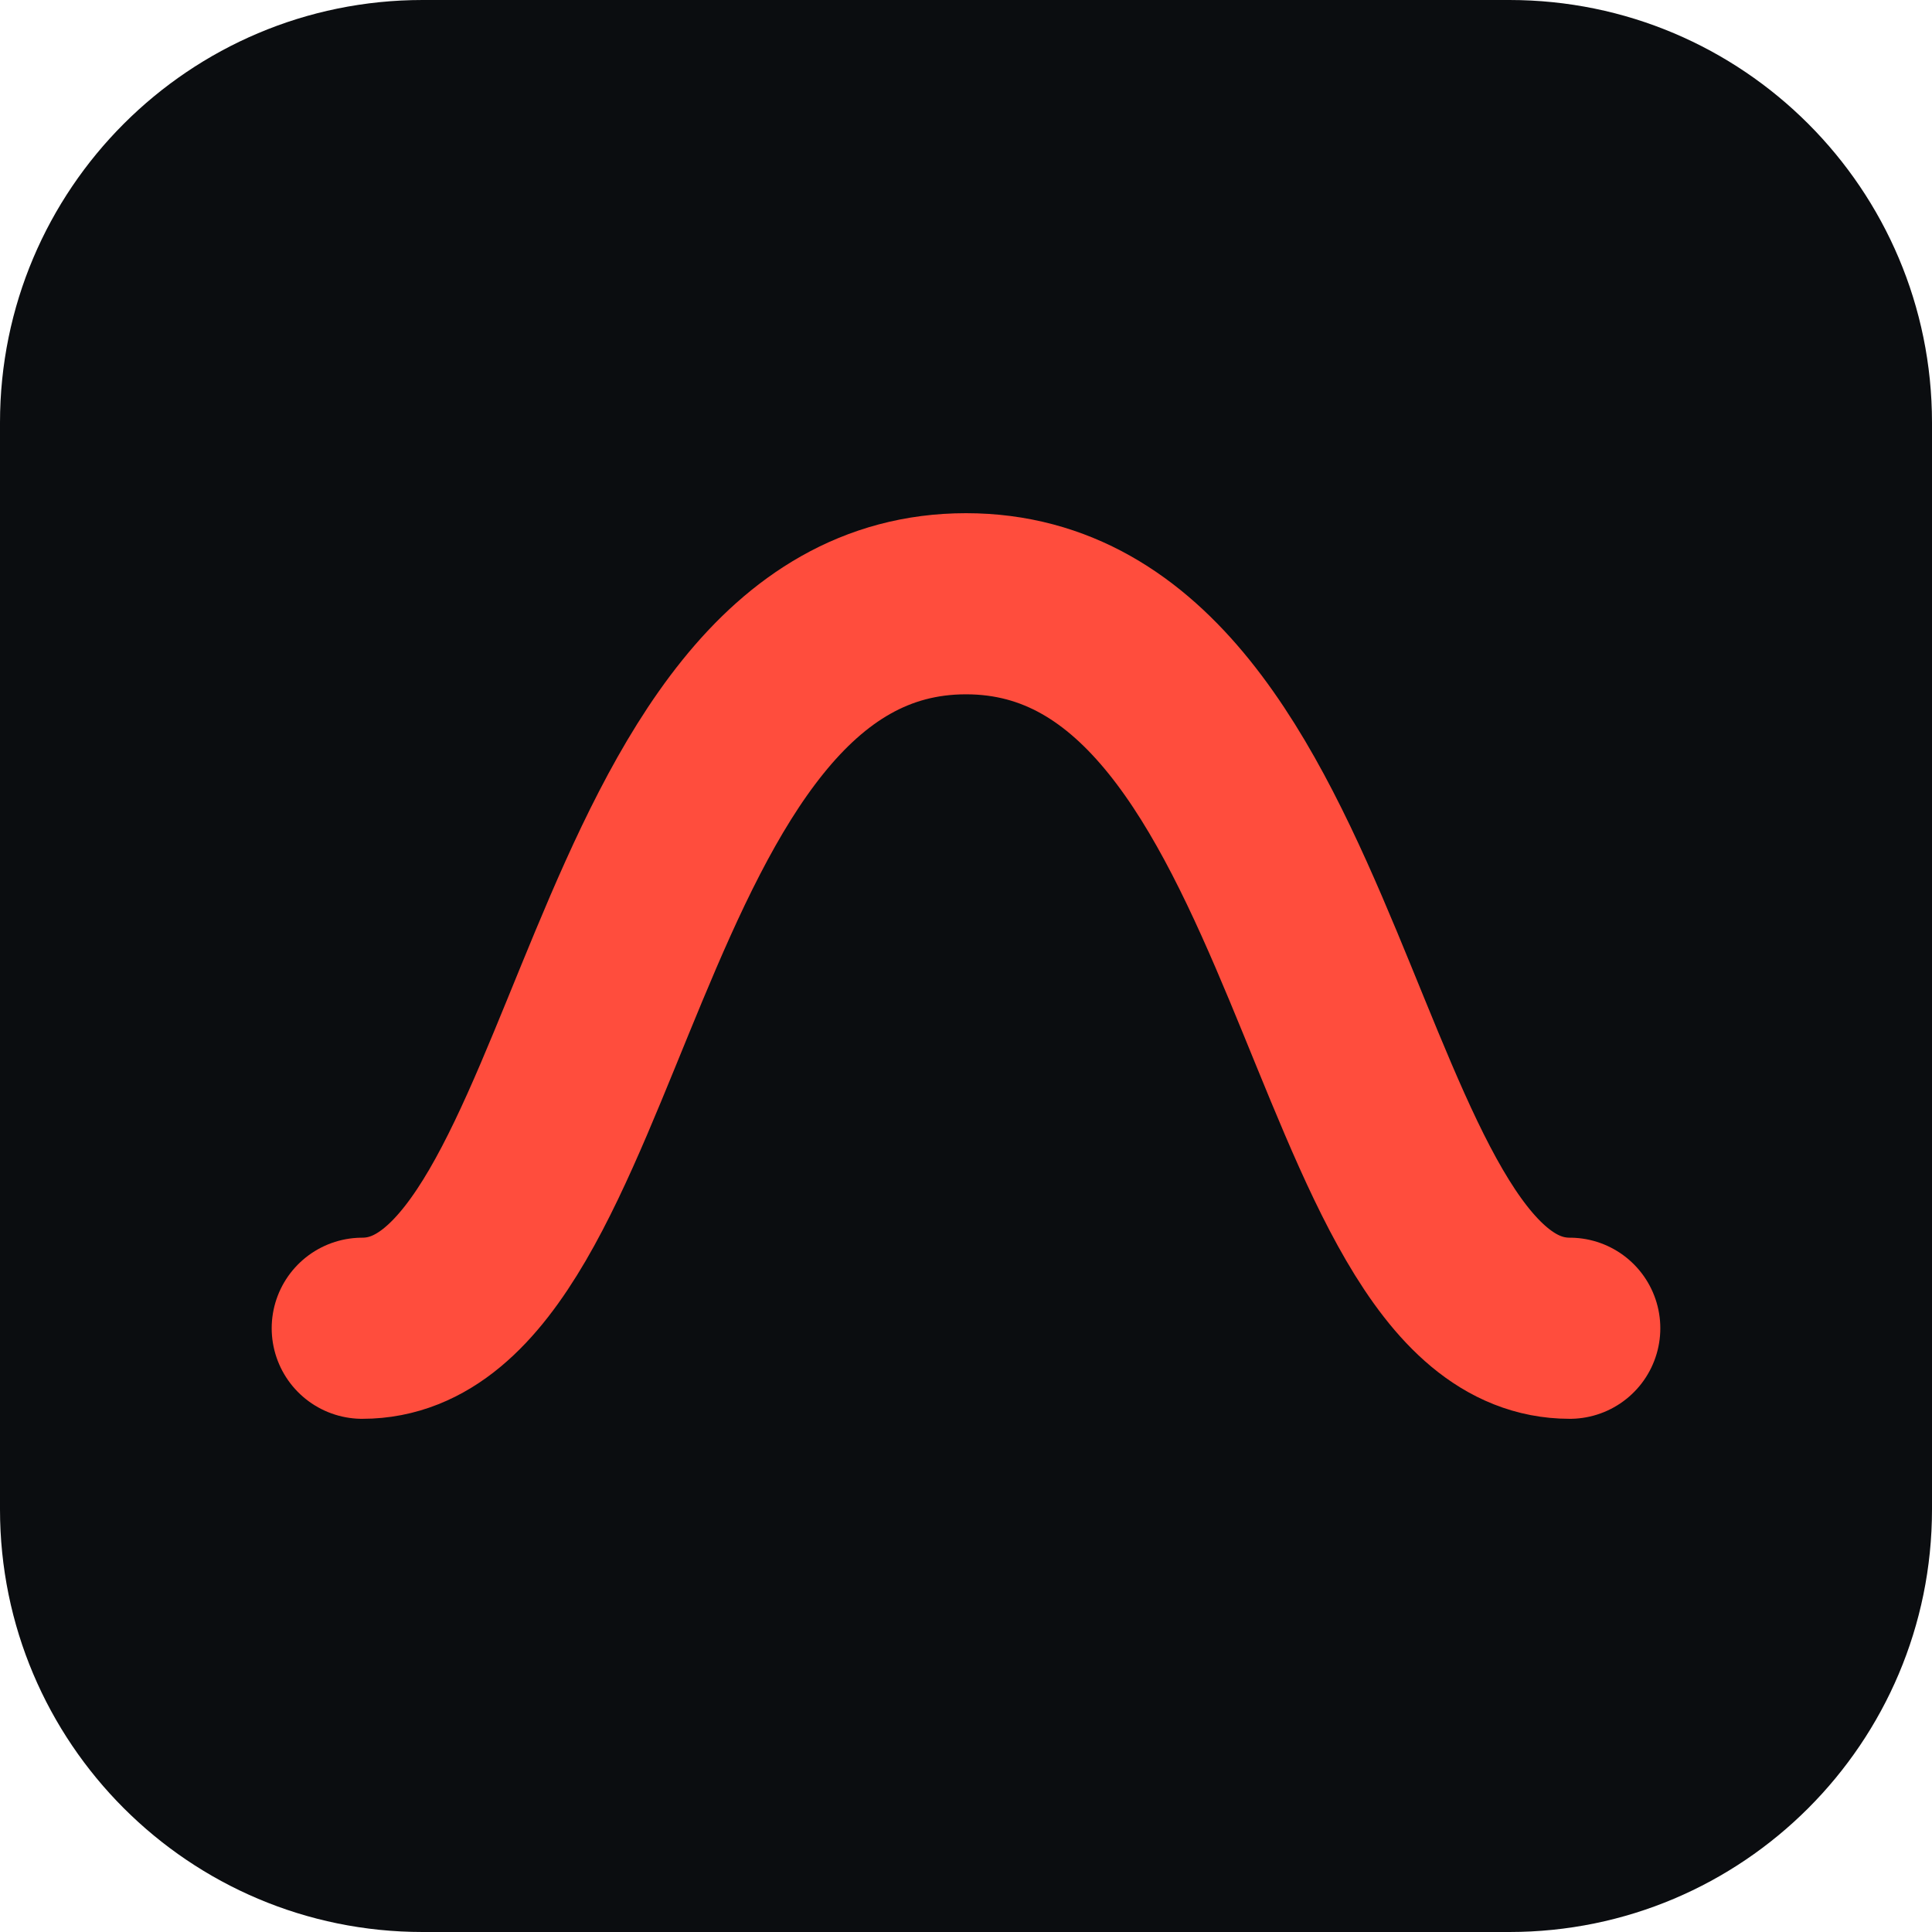
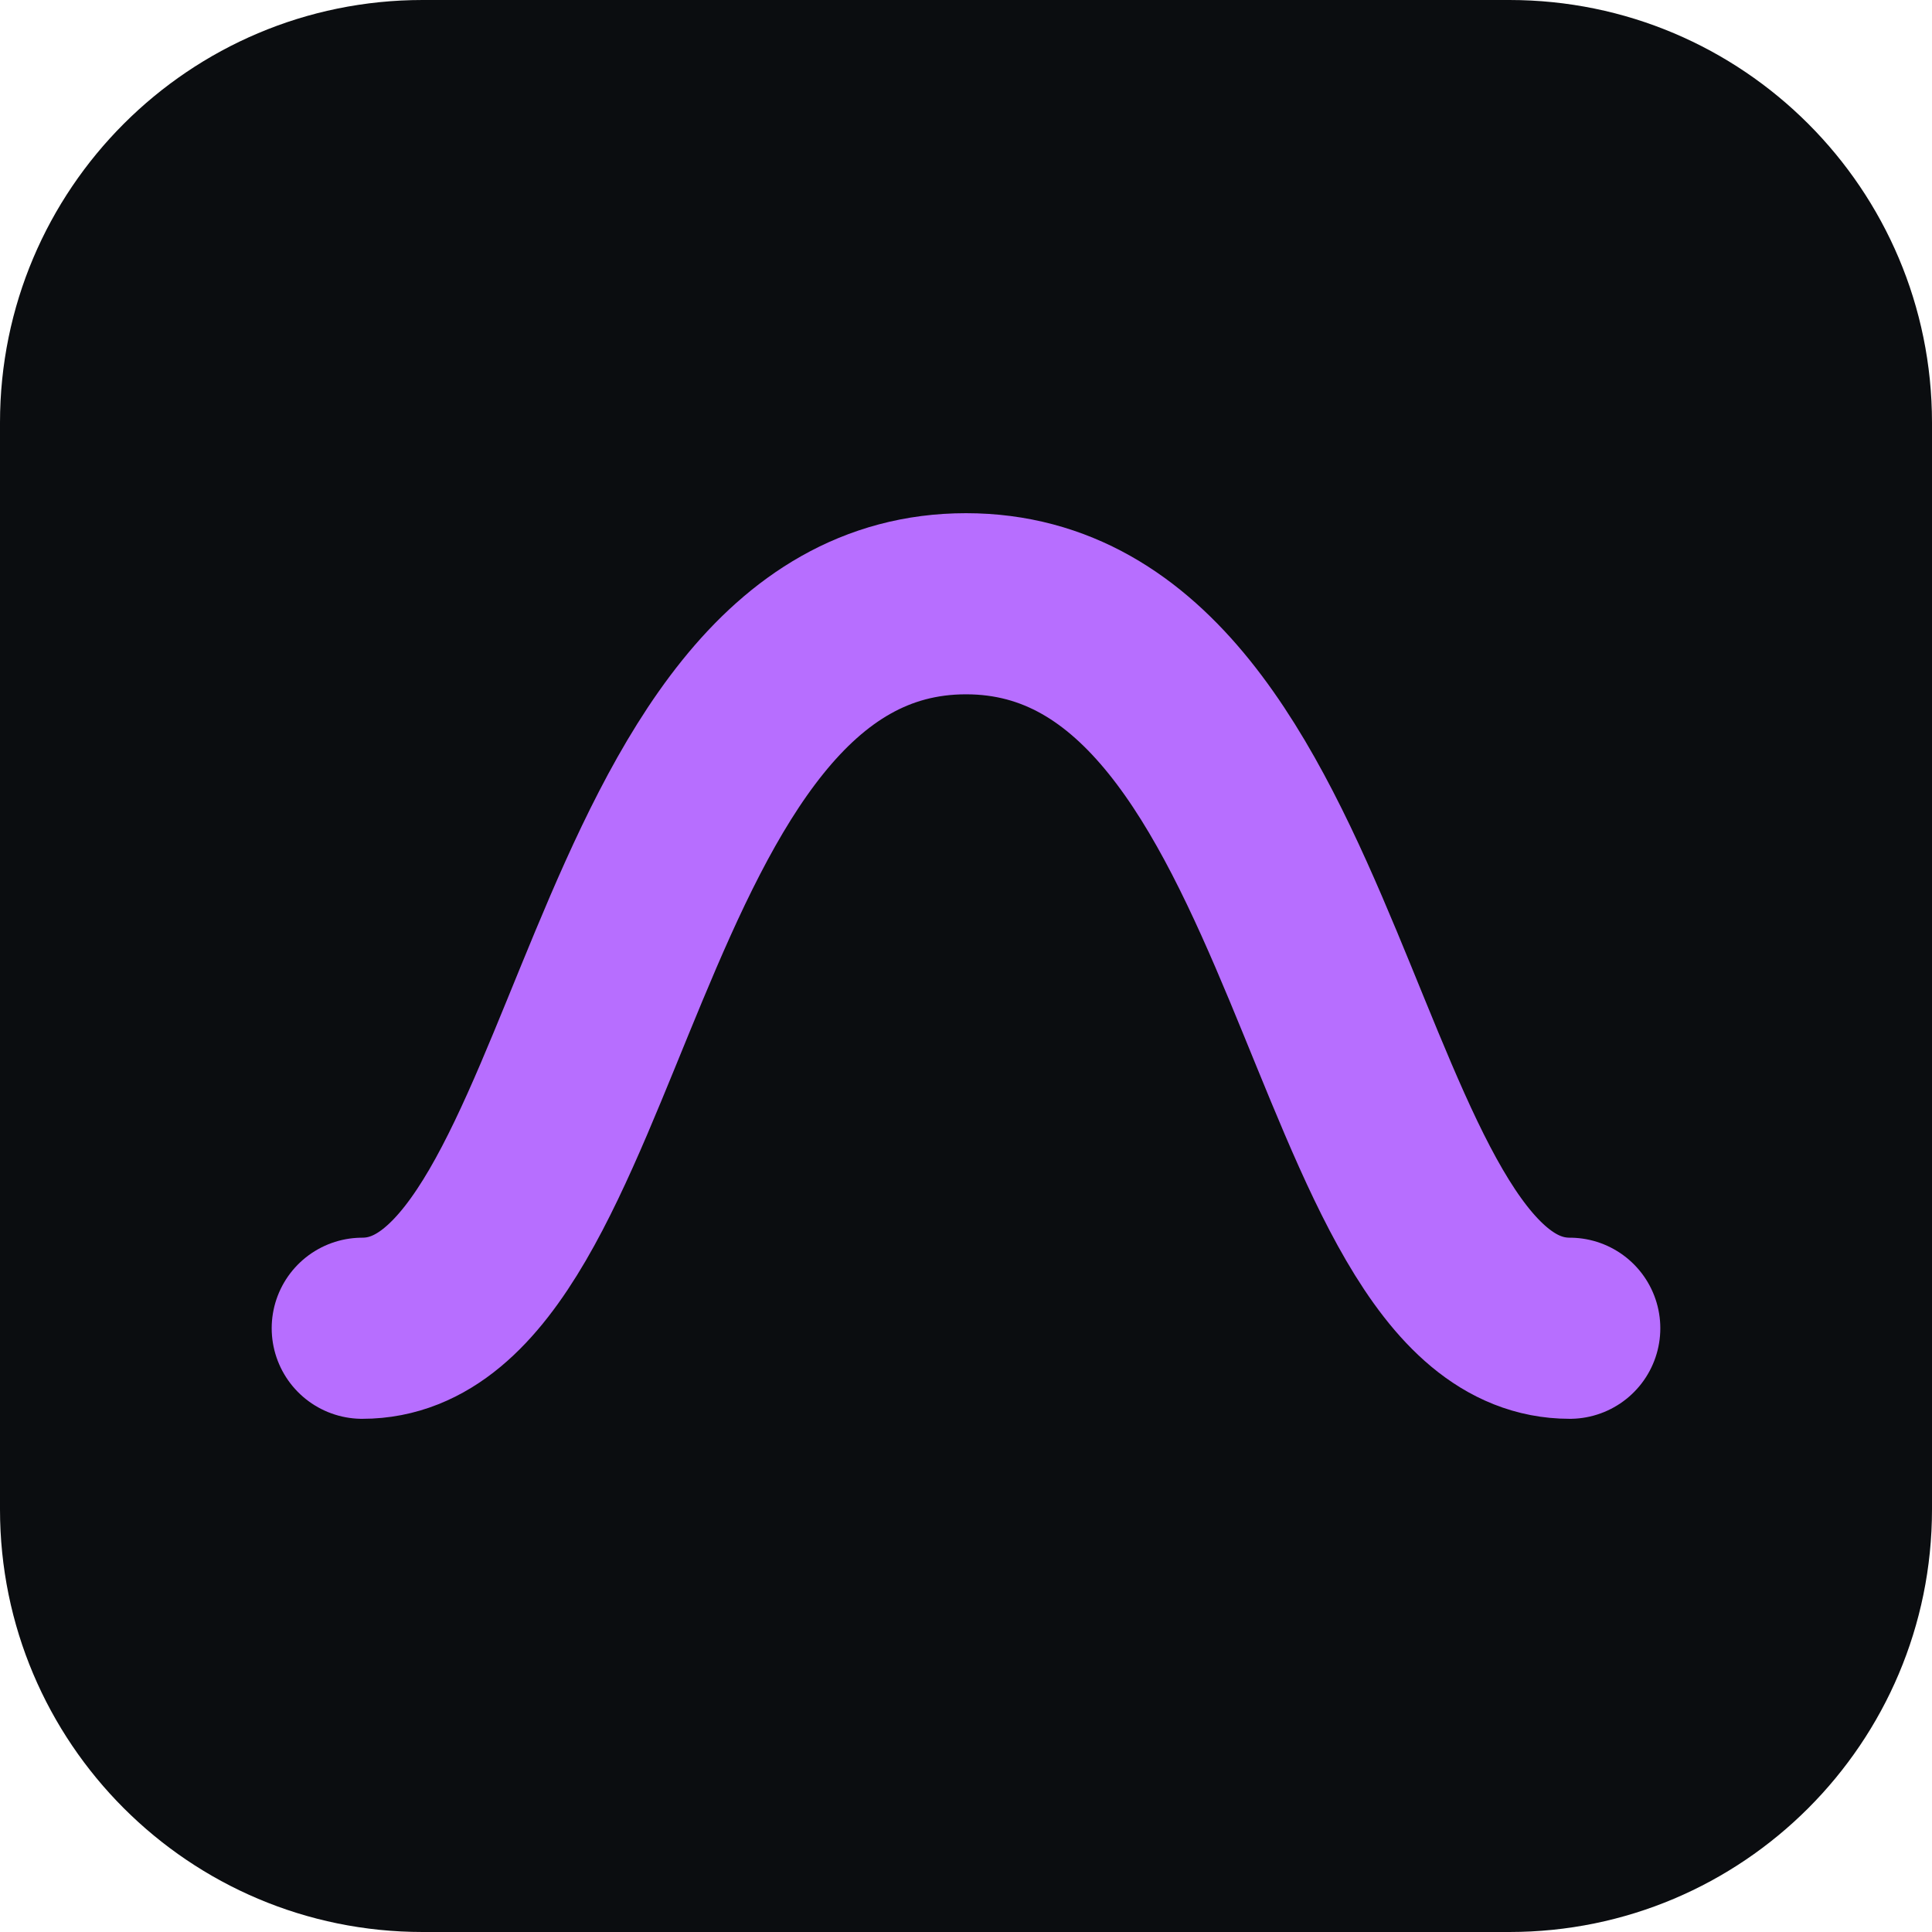
<svg xmlns="http://www.w3.org/2000/svg" viewBox="0 0 32 32">
  <rect width="32" height="32" rx="7" fill="#0b0d10" />
-   <path d="M6 22 C10 22 10 10 16 10 C22 10 22 22 26 22" fill="none" stroke="#ff4d3d" stroke-width="3" stroke-linecap="round" />
+   <path d="M6 22 C10 22 10 10 16 10 C22 10 22 22 26 22" fill="none" stroke="#b76eff" stroke-width="3" stroke-linecap="round" />
</svg>
